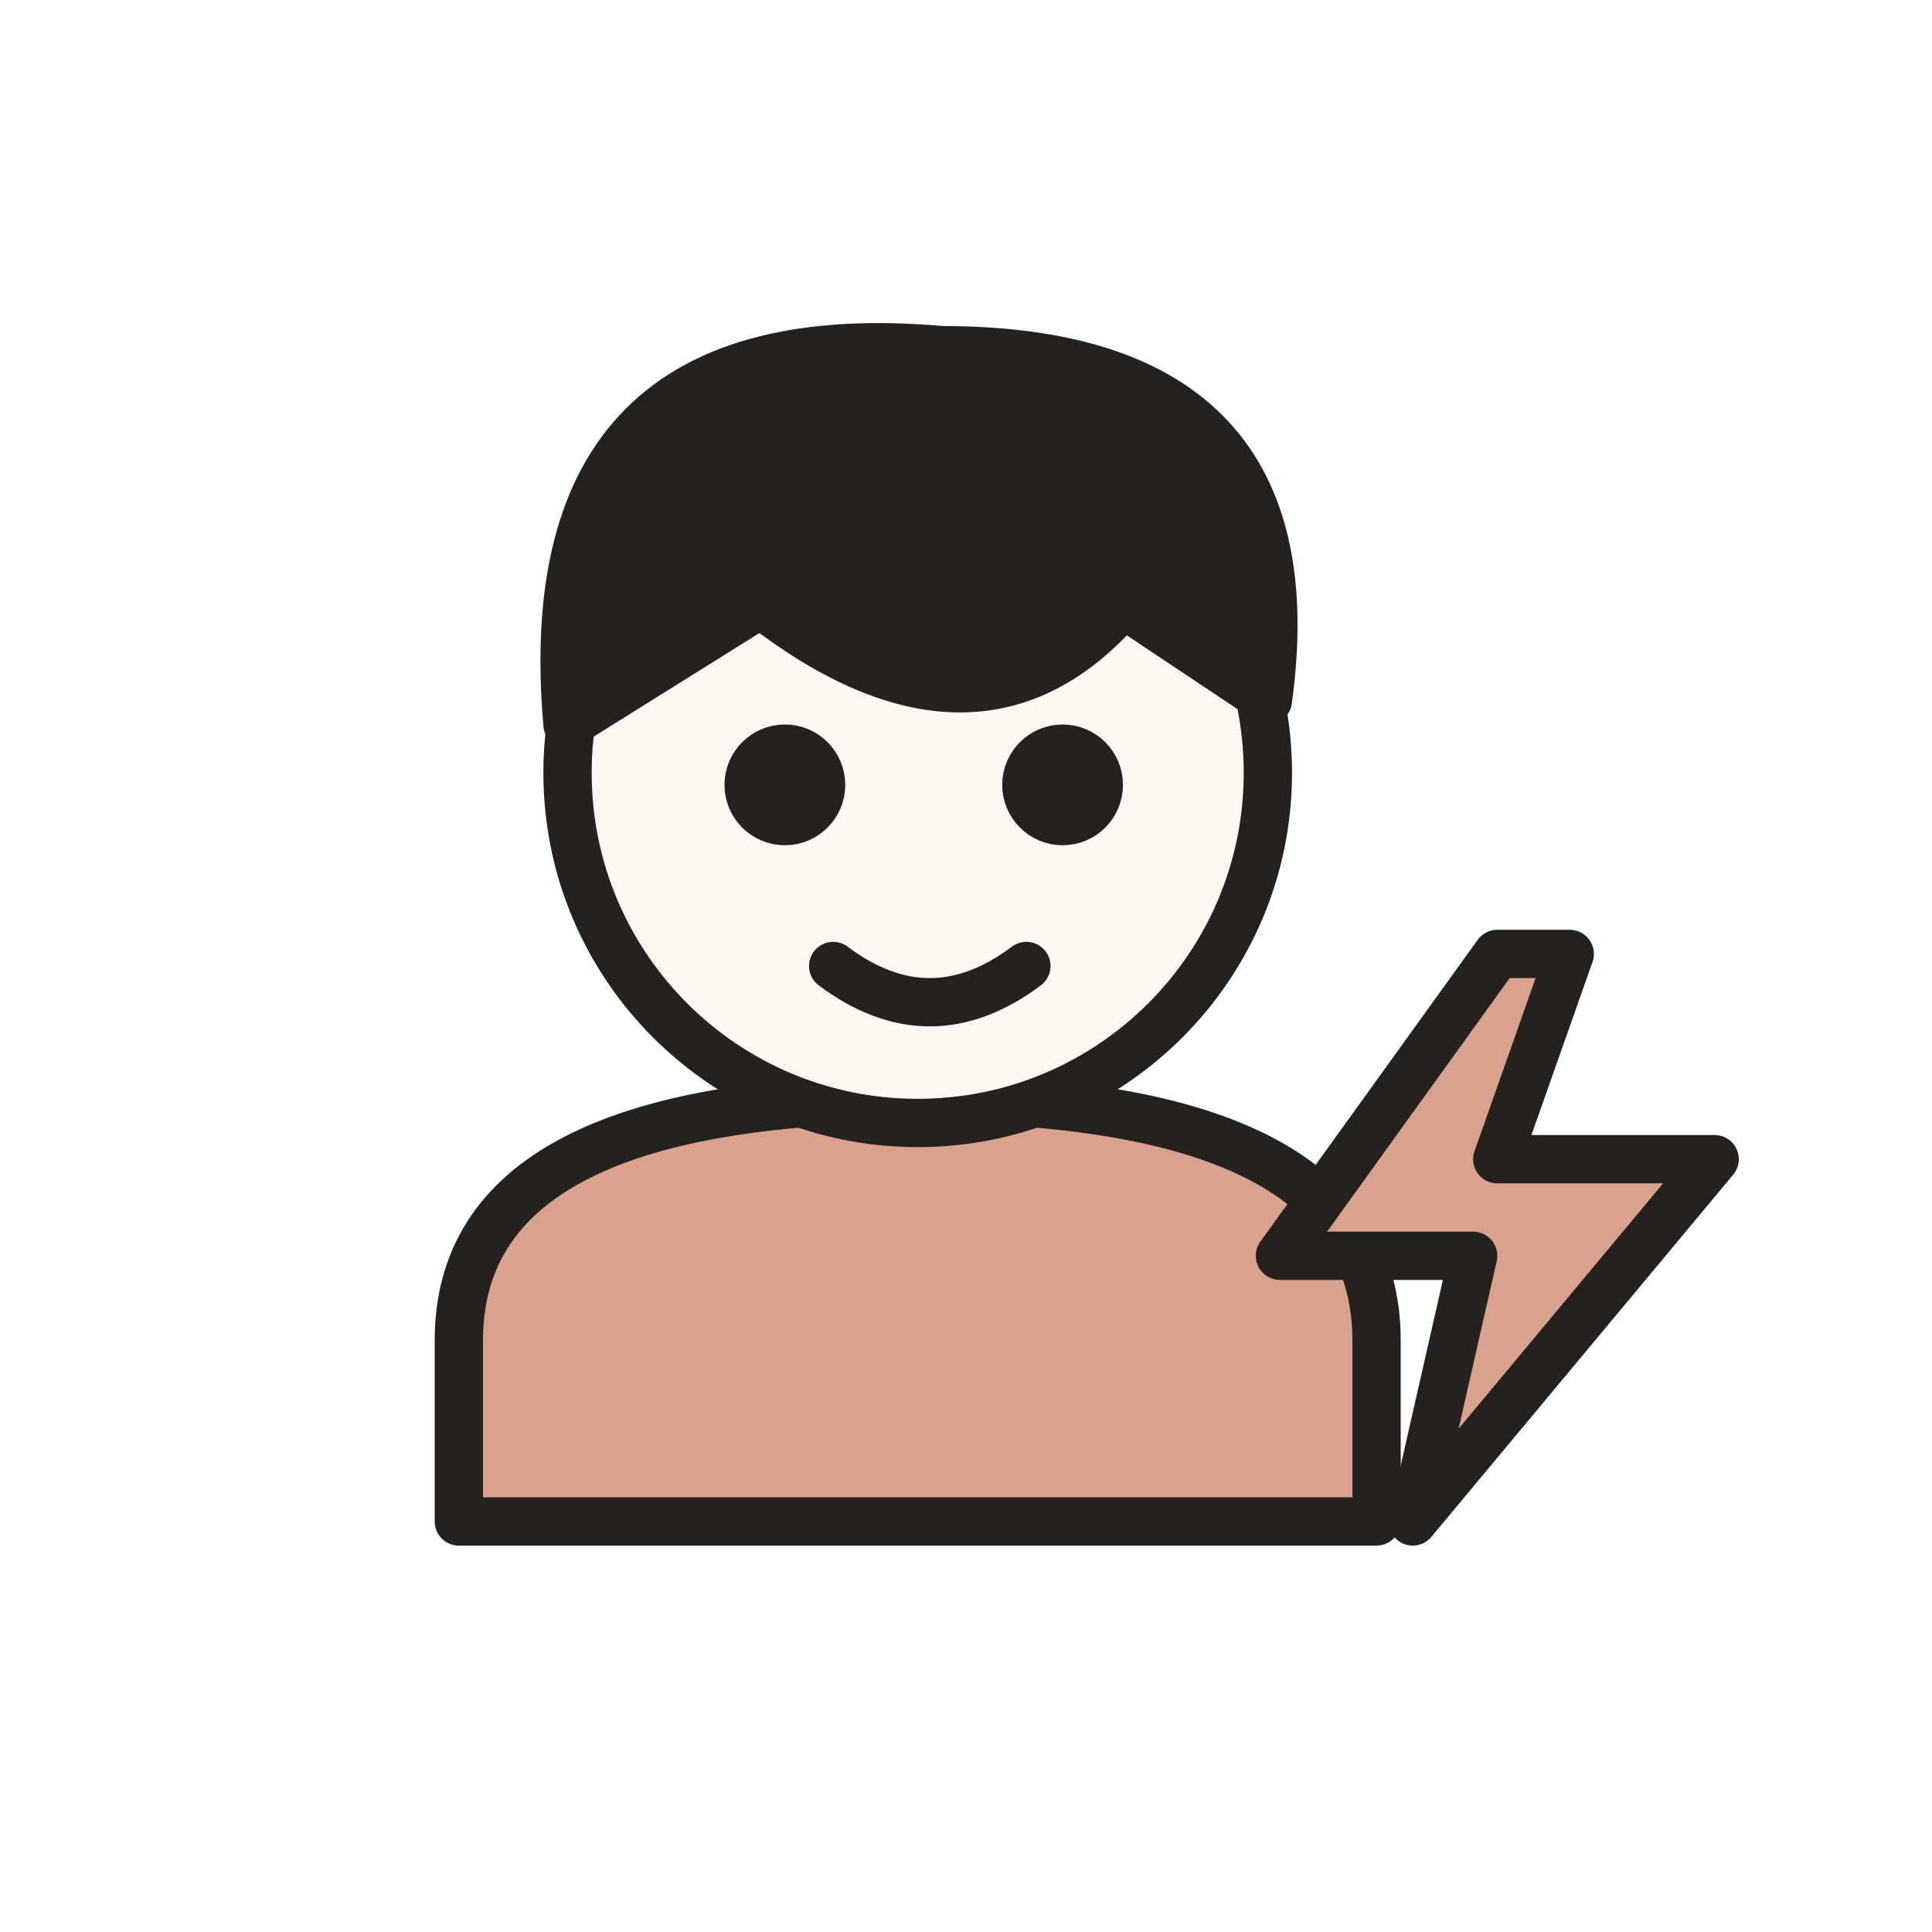
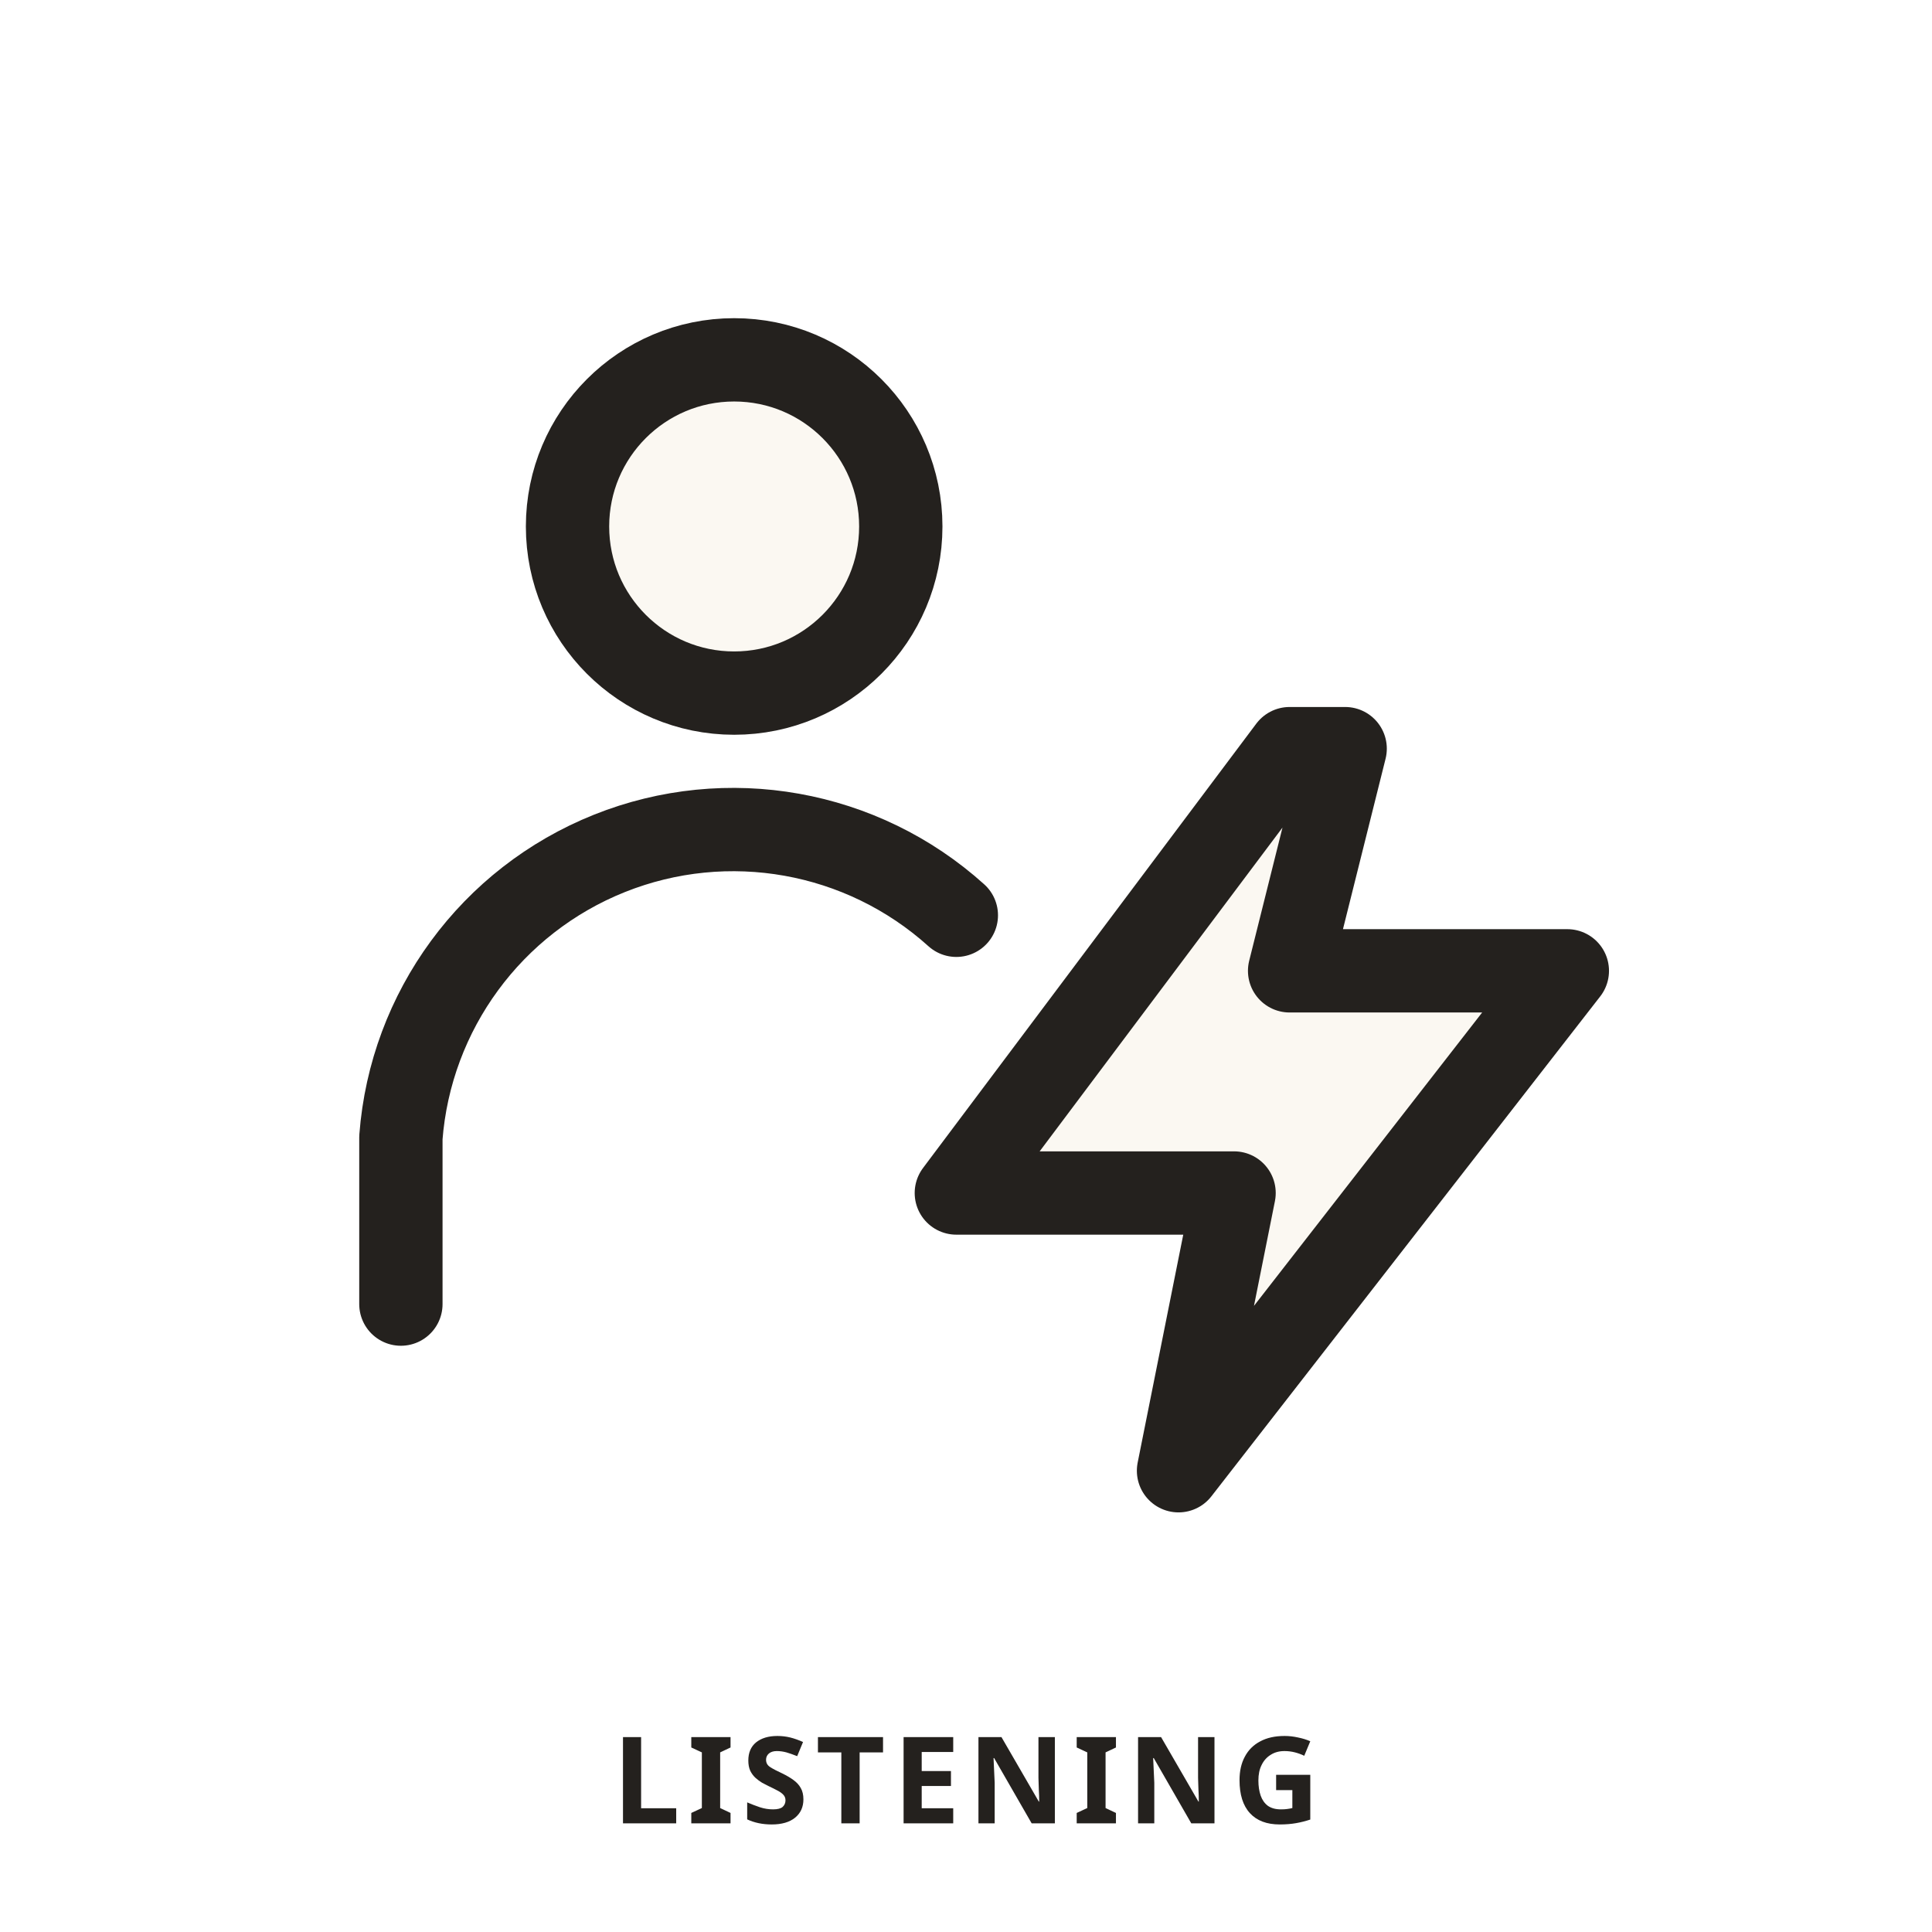
- <svg xmlns="http://www.w3.org/2000/svg" width="160" height="160" viewBox="0 0 160 160" role="img" aria-labelledby="title">
-   <g stroke="#24211E" stroke-width="4" stroke-linecap="round" stroke-linejoin="round">
-     <path d="M38 126v-15q0-20 38-20t38 20v15z" fill="#D9A28F" />
-     <circle cx="76" cy="64" r="29" fill="#FBF8F2" />
-     <path d="M47 60q-3-34 31-31 31 0 27 29l-12-8q-12 14-30 0z" fill="#24211E" />
-     <circle cx="65" cy="65" r="3" fill="#24211E" />
-     <circle cx="88" cy="65" r="3" fill="#24211E" />
-     <path d="M69 80q8 6 16 0" fill="none" />
-     <path d="M124 79l-18 25h16l-5 22 25-30h-18l6-17z" fill="#D9A28F" />
+ <svg xmlns="http://www.w3.org/2000/svg" width="160" height="160" viewBox="0 0 160 160" role="img" aria-label="Load Factor · listening · fictional writer">
+   <g transform="translate(24 16) scale(4.6)">
+     <g stroke="#24211E" stroke-width="1.5" stroke-linecap="round" stroke-linejoin="round">
+       <circle cx="8" cy="6" r="3" fill="#FBF8F2" />
+       <path d="M2 20v-3a6 6 0 0 1 10-4" fill="none" />
+       <path d="M18 10l-6 8h5l-1 5 7-9h-5l1-4z" fill="#FBF8F2" />
+     </g>
  </g>
+   <text x="80" y="151" text-anchor="middle" stroke="none" fill="#24211E" font-family="system-ui,sans-serif" font-size="10" font-weight="600" letter-spacing=".6">LISTENING</text>
</svg>
